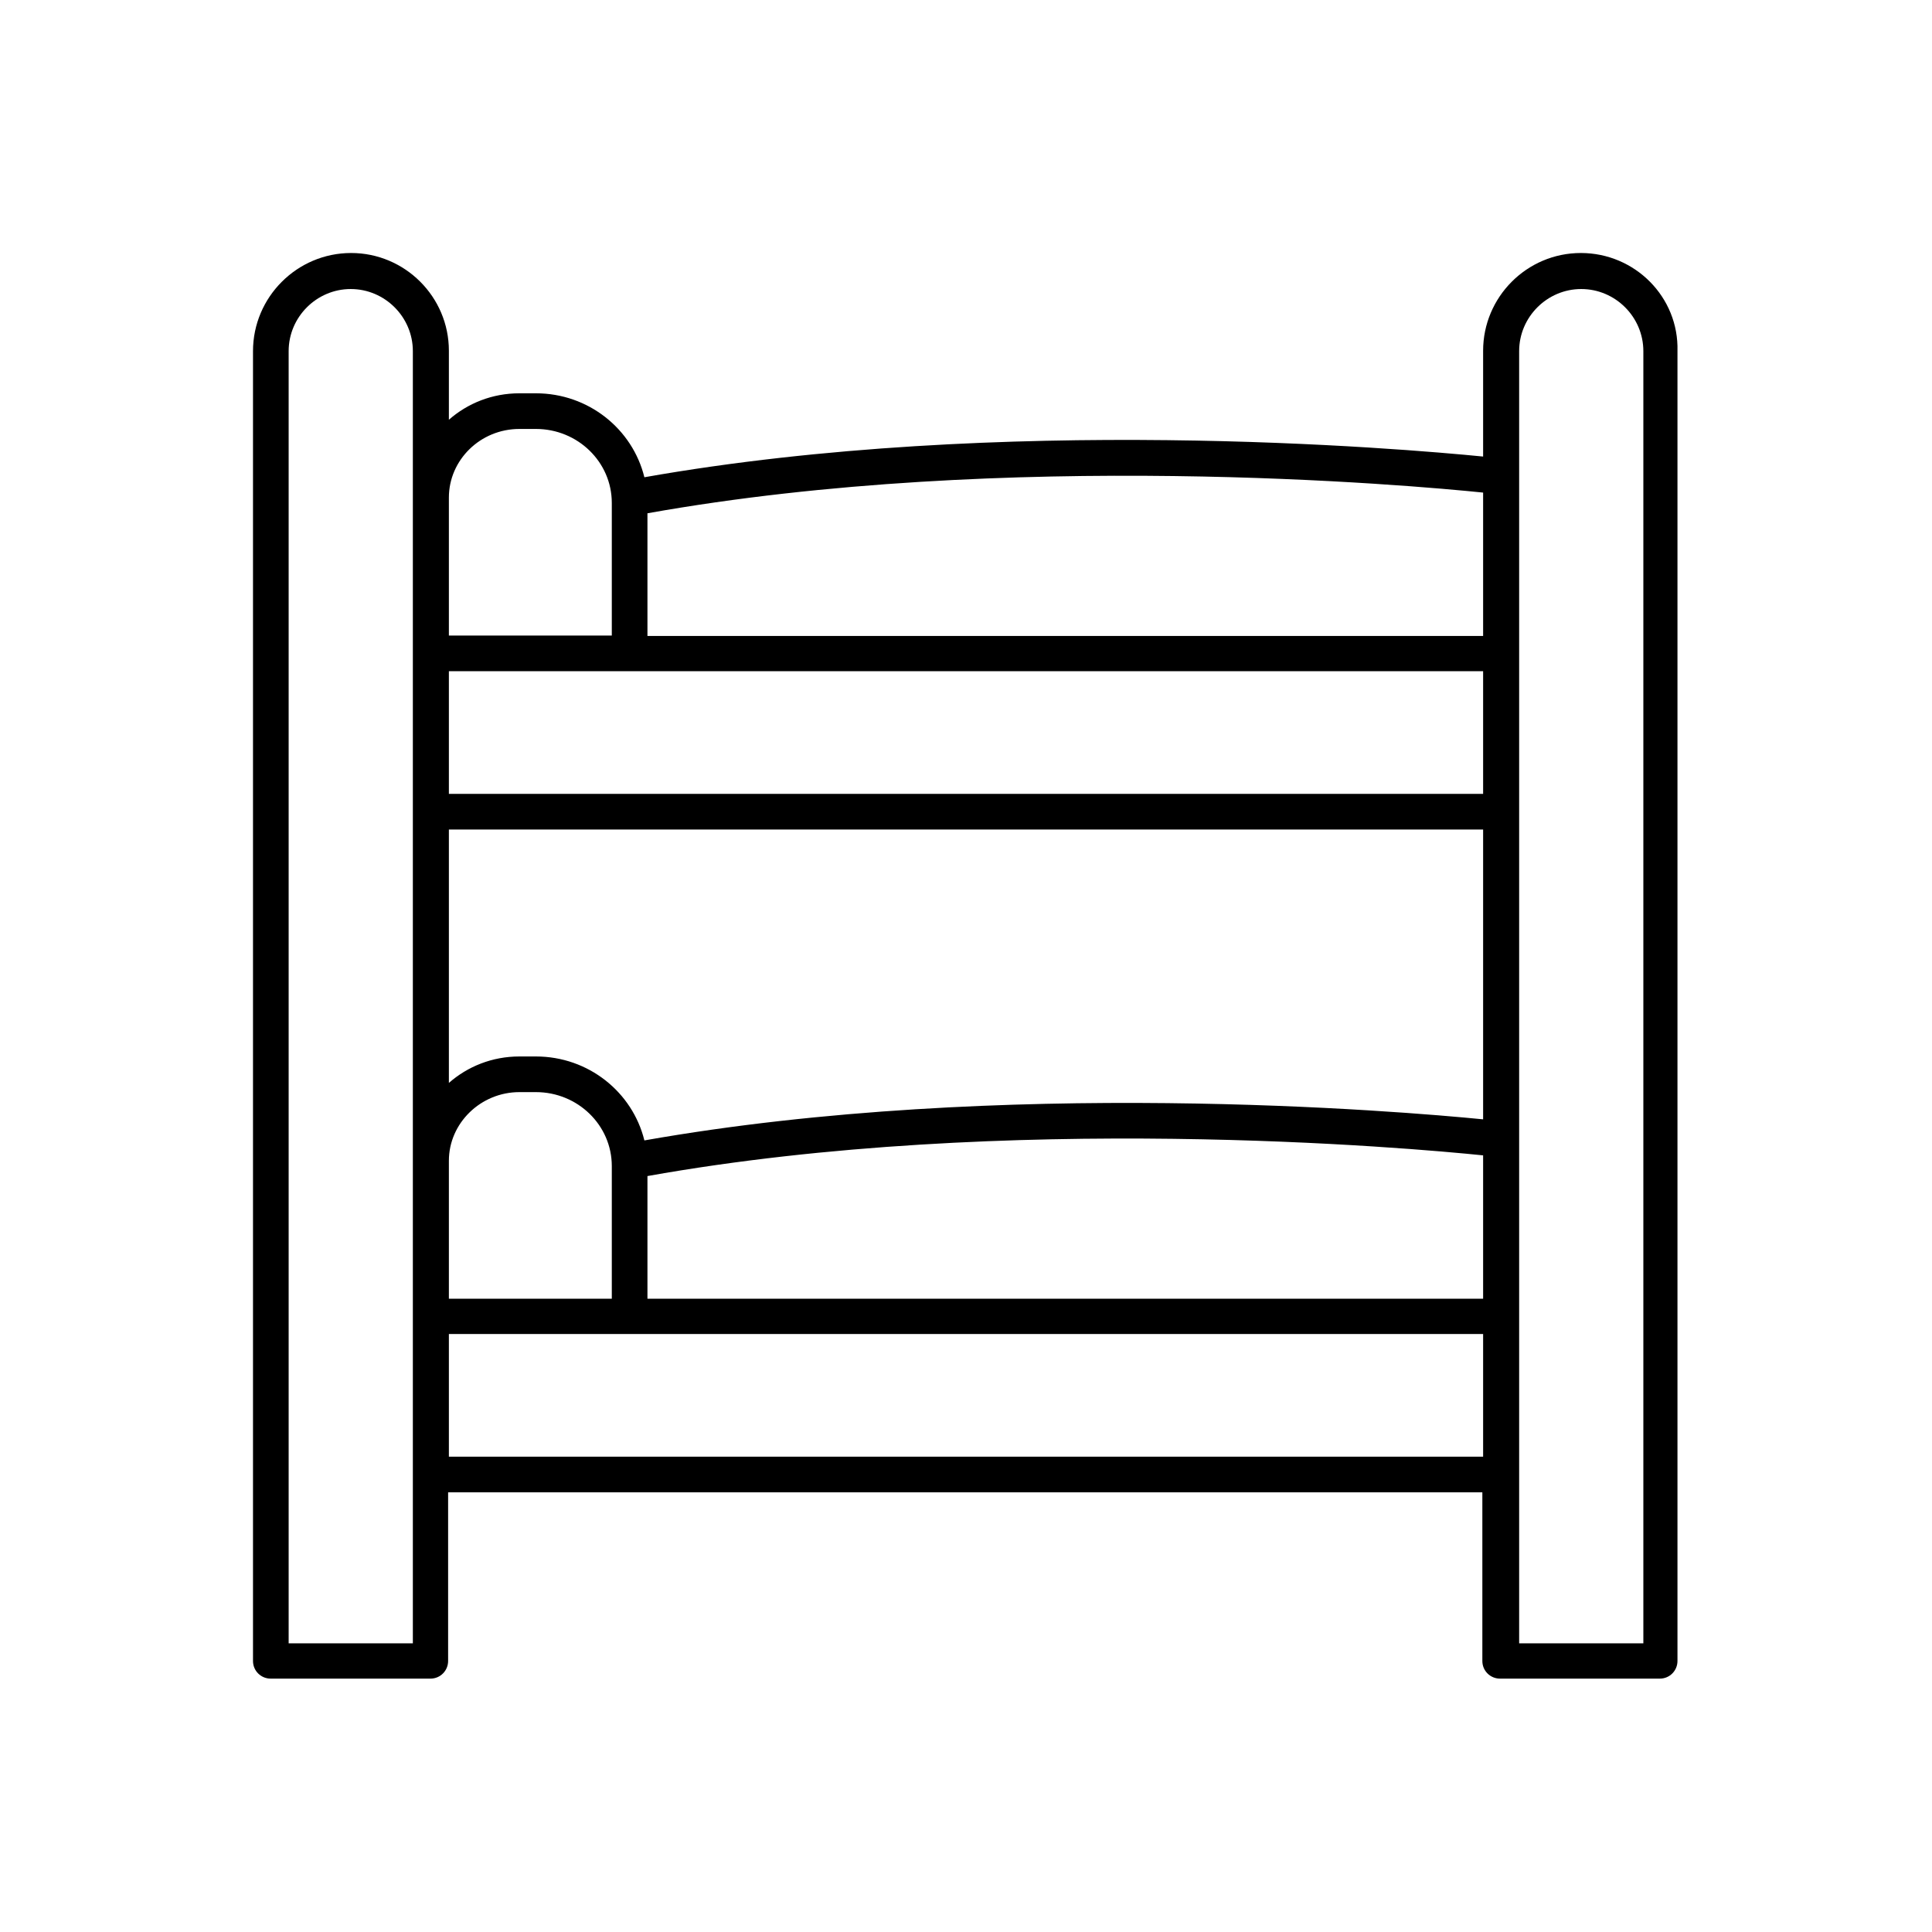
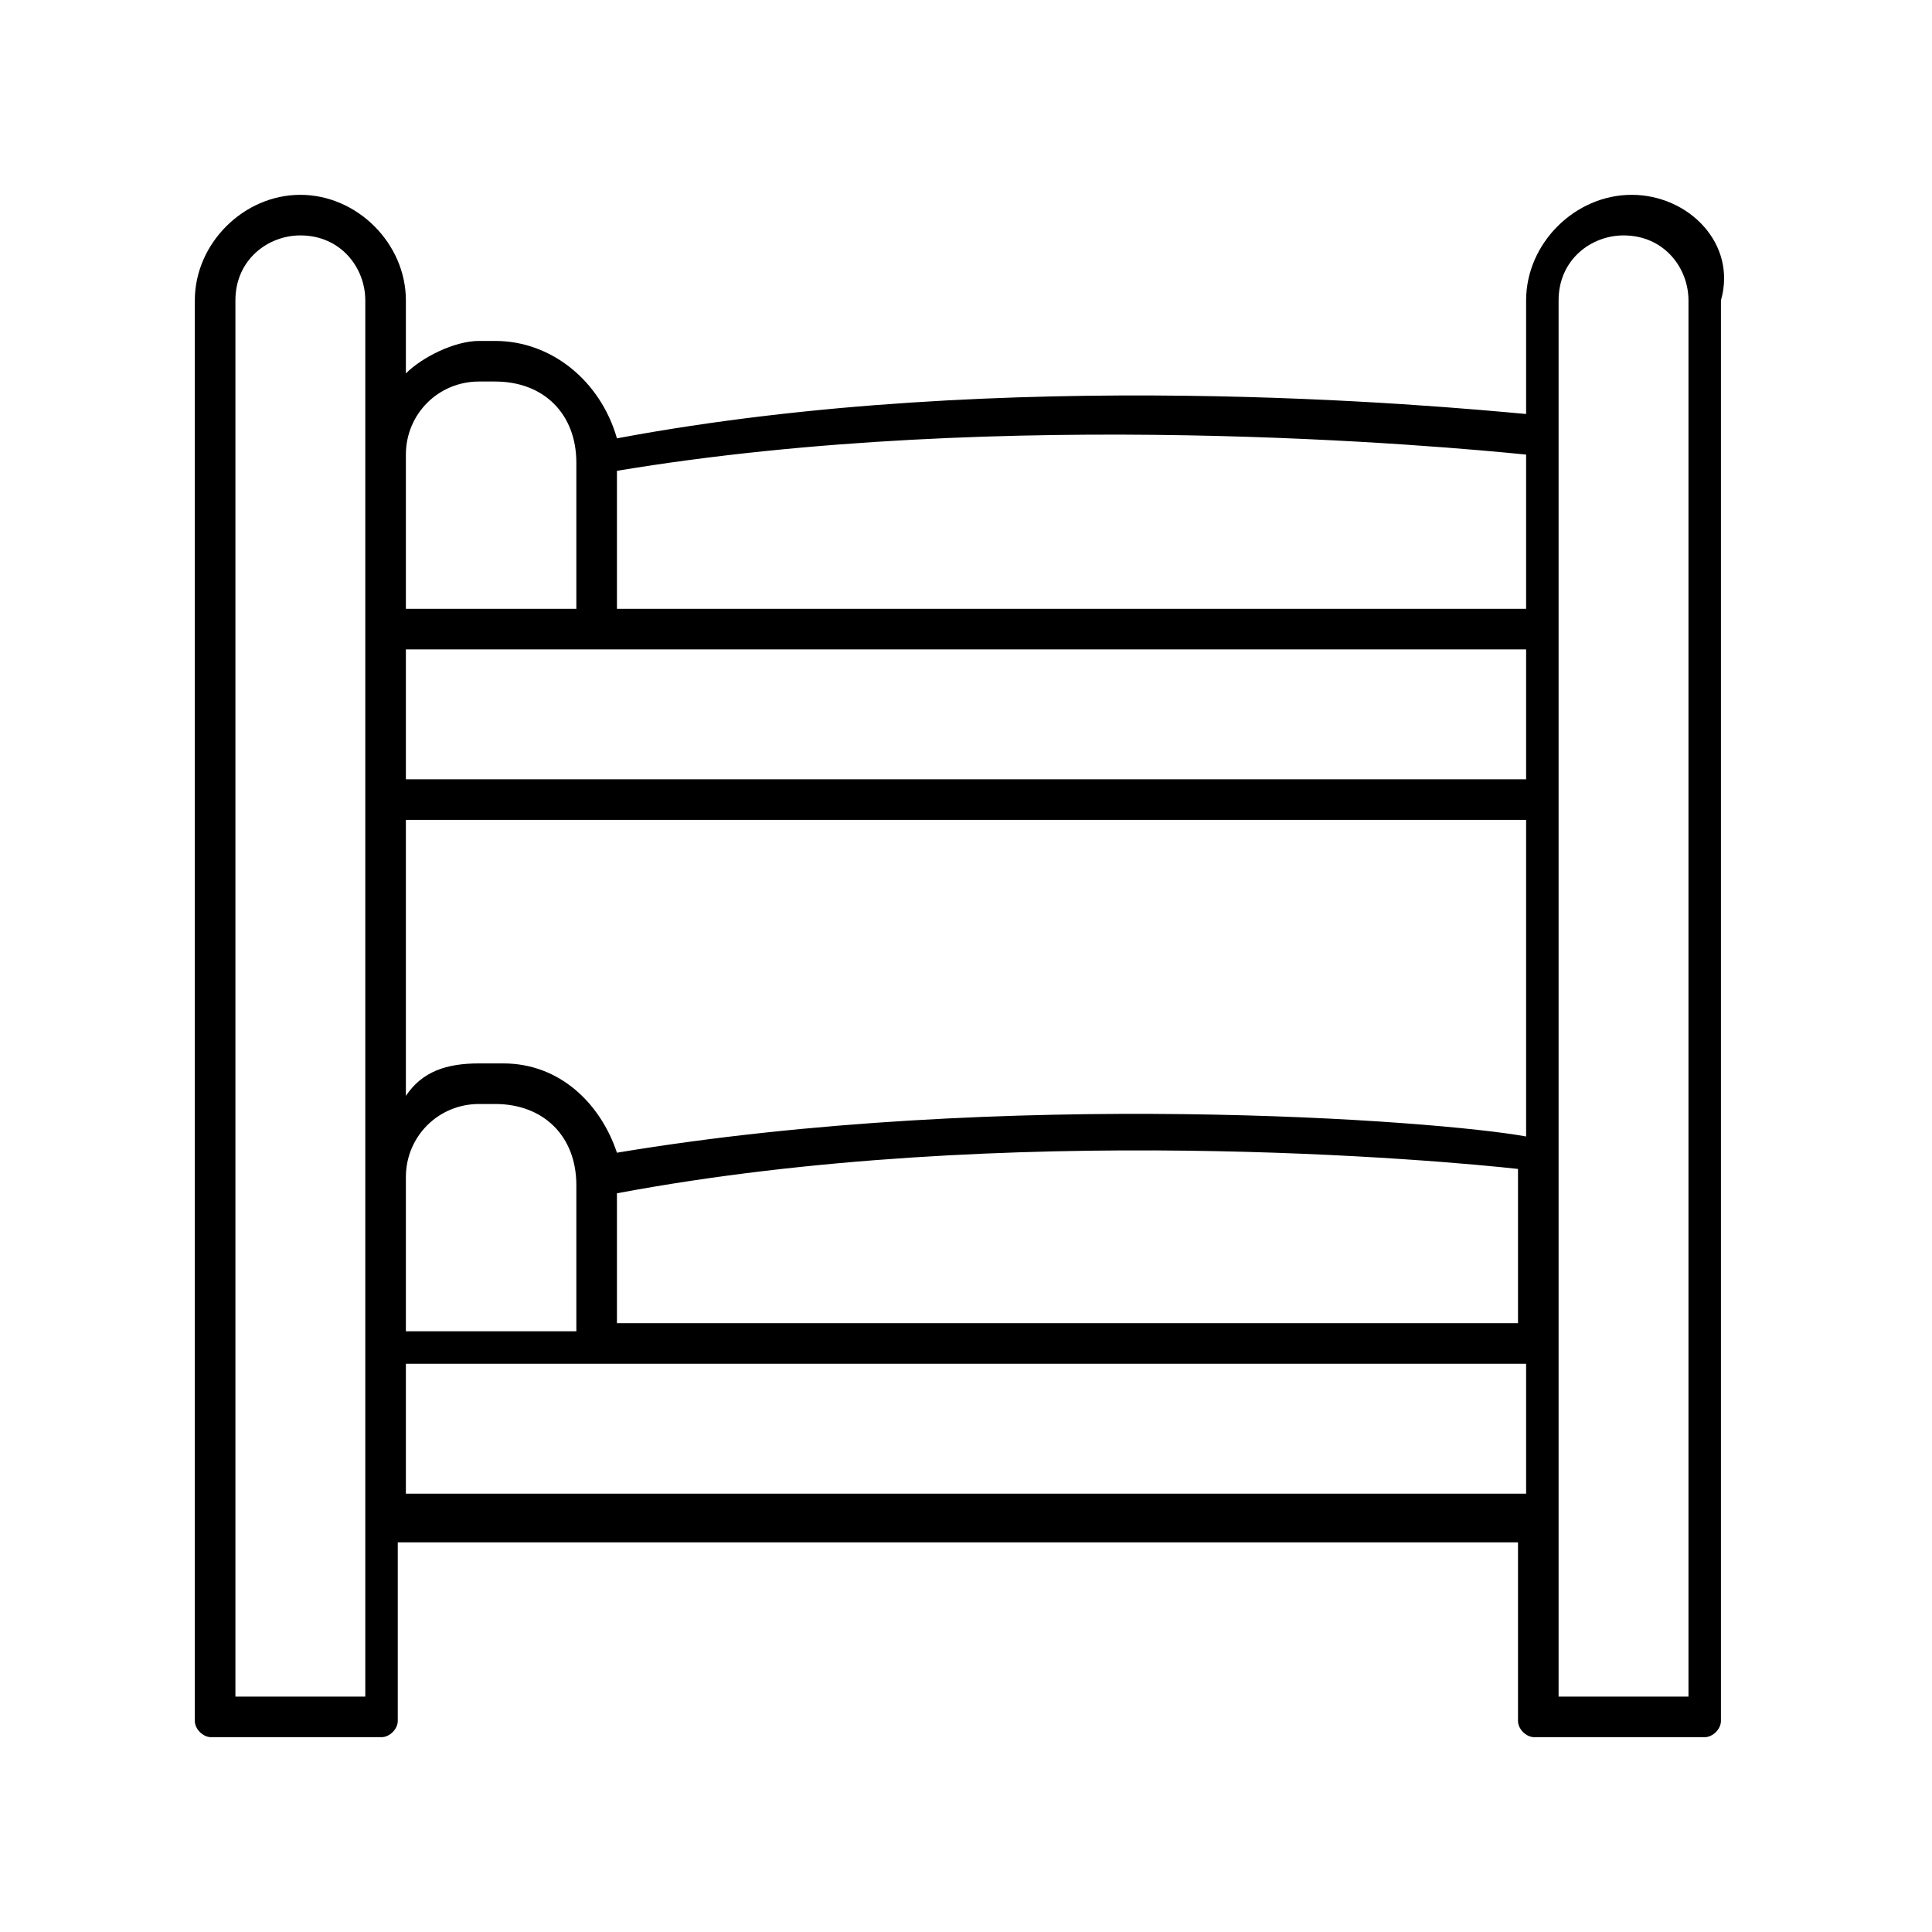
- <svg xmlns="http://www.w3.org/2000/svg" version="1.1" id="Layer_1" x="0px" y="0px" viewBox="0 0 504 504" style="enable-background:new 0 0 504 504;" xml:space="preserve">
-   <path d="M412.4,66c-14.1,0-25.5,11.5-25.5,25.5v27.6c-21.3-2.1-125.4-11.1-218.8,5.4c-3.1-12.6-14.6-21.9-28.3-21.9h-4.3  c-7.1,0-13.5,2.6-18.4,6.9v-18c0-14.1-11.5-25.5-25.5-25.5C77.5,66,66,77.5,66,91.6v341.7c0,2.6,2.1,4.6,4.6,4.6h41.7  c2.6,0,4.6-2.1,4.6-4.6v-44h269.8v44c0,2.6,2.1,4.6,4.6,4.6h41.7c2.6,0,4.6-2.1,4.6-4.6V91.6C438,77.5,426.5,66,412.4,66z   M117.1,338.8v-36c0-9.8,8.3-17.9,18.4-17.9h4.3c10.9,0,19.8,8.6,19.8,19.3v34.6H117.1z M386.9,175.1v32H117.1v-32H386.9z   M168.1,297.5c-3.1-12.6-14.6-21.9-28.3-21.9h-4.3c-7.1,0-13.5,2.6-18.4,6.9v-66.1h269.8v75.6C365.6,289.9,261.5,281,168.1,297.5z   M168.9,306.8c94-16.8,199.5-7.3,218-5.4v37.4h-218V306.8z M386.9,128.5v37.4h-218v-32C262.9,117.1,368.4,126.6,386.9,128.5z   M135.5,111.9h4.3c10.9,0,19.8,8.6,19.8,19.3v34.6h-42.5v-36C117.1,120,125.3,111.9,135.5,111.9z M107.8,428.7H75.3V91.6  c0-8.9,7.3-16.2,16.2-16.2c8.9,0,16.2,7.3,16.2,16.2V428.7z M117.1,380v-32h269.8v32H117.1z M428.7,428.7h-32.4V91.6  c0-8.9,7.3-16.2,16.2-16.2c8.9,0,16.2,7.3,16.2,16.2V428.7z" />
+ <svg xmlns="http://www.w3.org/2000/svg" version="1.1" id="Layer_1" x="0px" y="0px" viewBox="0 0 23.8 23.8" style="enable-background:new 0 0 23.8 23.8;" xml:space="preserve">
+   <path d="M20.1,2.4c-0.7,0-1.3,0.6-1.3,1.3v1.4C17.7,5,12.4,4.5,7.6,5.4C7.4,4.7,6.8,4.2,6.1,4.2H5.9C5.6,4.2,5.2,4.4,5,4.6V3.7  C5,3,4.4,2.4,3.7,2.4C3,2.4,2.4,3,2.4,3.7v17.5c0,0.1,0.1,0.2,0.2,0.2h2.1c0.1,0,0.2-0.1,0.2-0.2v-2.2h13.8v2.2  c0,0.1,0.1,0.2,0.2,0.2h2.1c0.1,0,0.2-0.1,0.2-0.2V3.7C21.4,3,20.8,2.4,20.1,2.4z M5,16.3v-1.8c0-0.5,0.4-0.9,0.9-0.9h0.2  c0.6,0,1,0.4,1,1v1.8H5z M18.8,8v1.6H5V8H18.8z M7.6,14.2c-0.2-0.6-0.7-1.1-1.4-1.1H5.9c-0.4,0-0.7,0.1-0.9,0.4v-3.4h13.8v3.9  C17.7,13.8,12.4,13.4,7.6,14.2z M7.6,14.7c4.8-0.9,10.2-0.4,11.1-0.3v1.9H7.6V14.7z M18.8,5.6v1.9H7.6V5.8C12.4,5,17.8,5.5,18.8,5.6  z M5.9,4.7h0.2c0.6,0,1,0.4,1,1v1.8H5V5.6C5,5.1,5.4,4.7,5.9,4.7z M4.5,20.9H2.9V3.7c0-0.5,0.4-0.8,0.8-0.8c0.5,0,0.8,0.4,0.8,0.8  V20.9z M5,18.4v-1.6h13.8v1.6H5z M20.9,20.9h-1.7V3.7c0-0.5,0.4-0.8,0.8-0.8c0.5,0,0.8,0.4,0.8,0.8V20.9z" />
</svg>
